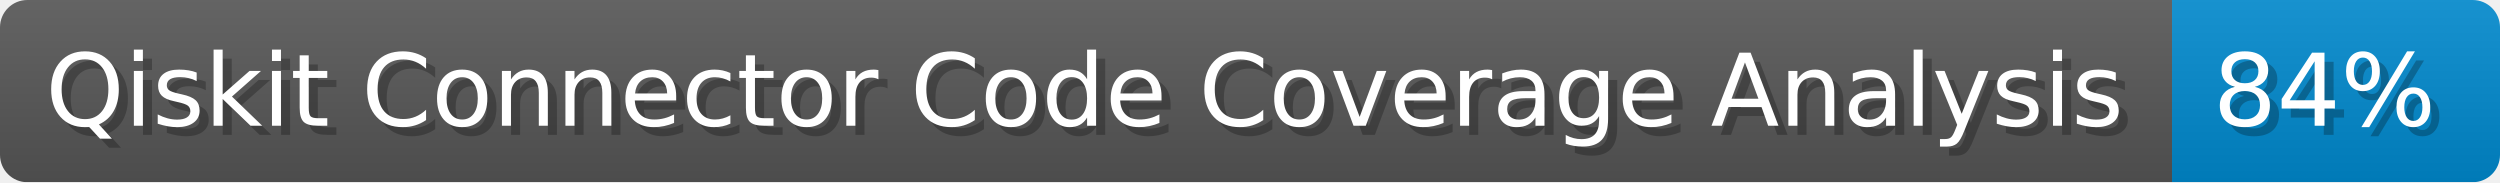
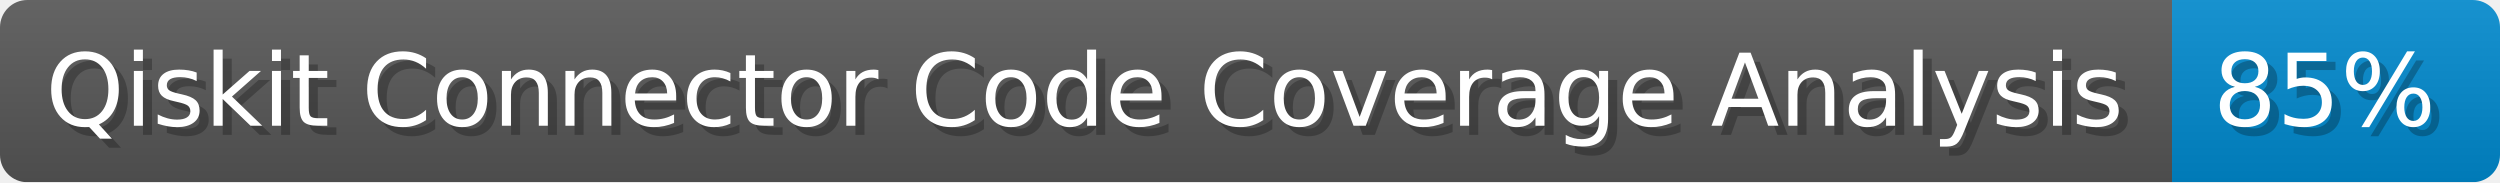
- <svg xmlns="http://www.w3.org/2000/svg" width="274.4" height="20" viewBox="0 0 2744 200" role="img" aria-label="Qiskit Connector Code Coverage Analysis: 84%">
+ <svg xmlns="http://www.w3.org/2000/svg" width="274.4" height="20" viewBox="0 0 2744 200" role="img" aria-label="Qiskit Connector Code Coverage Analysis: 85%">
  <linearGradient id="a" x2="0" y2="100%">
    <stop offset="0" stop-opacity=".1" stop-color="#EEE" />
    <stop offset="1" stop-opacity=".1" />
  </linearGradient>
  <mask id="m">
    <rect width="2744" height="200" rx="30" fill="#FFF" />
  </mask>
  <g mask="url(#m)">
    <rect width="2384" height="200" fill="#555" />
    <rect width="360" height="200" fill="#08C" x="2384" />
    <rect width="2744" height="200" fill="url(#a)" />
  </g>
  <g aria-hidden="true" fill="#fff" text-anchor="start" font-family="Verdana,DejaVu Sans,sans-serif" font-size="110">
    <text x="60" y="148" textLength="2284" fill="#000" opacity="0.25">Qiskit Connector Code Coverage Analysis</text>
    <text x="50" y="138" textLength="2284">Qiskit Connector Code Coverage Analysis</text>
-     <text x="2439" y="148" textLength="260" fill="#000" opacity="0.25">84%</text>
-     <text x="2429" y="138" textLength="260">84%</text>
+     <text x="2439" y="148" textLength="260" fill="#000" opacity="0.25">85%</text>
+     <text x="2429" y="138" textLength="260">85%</text>
  </g>
</svg>
